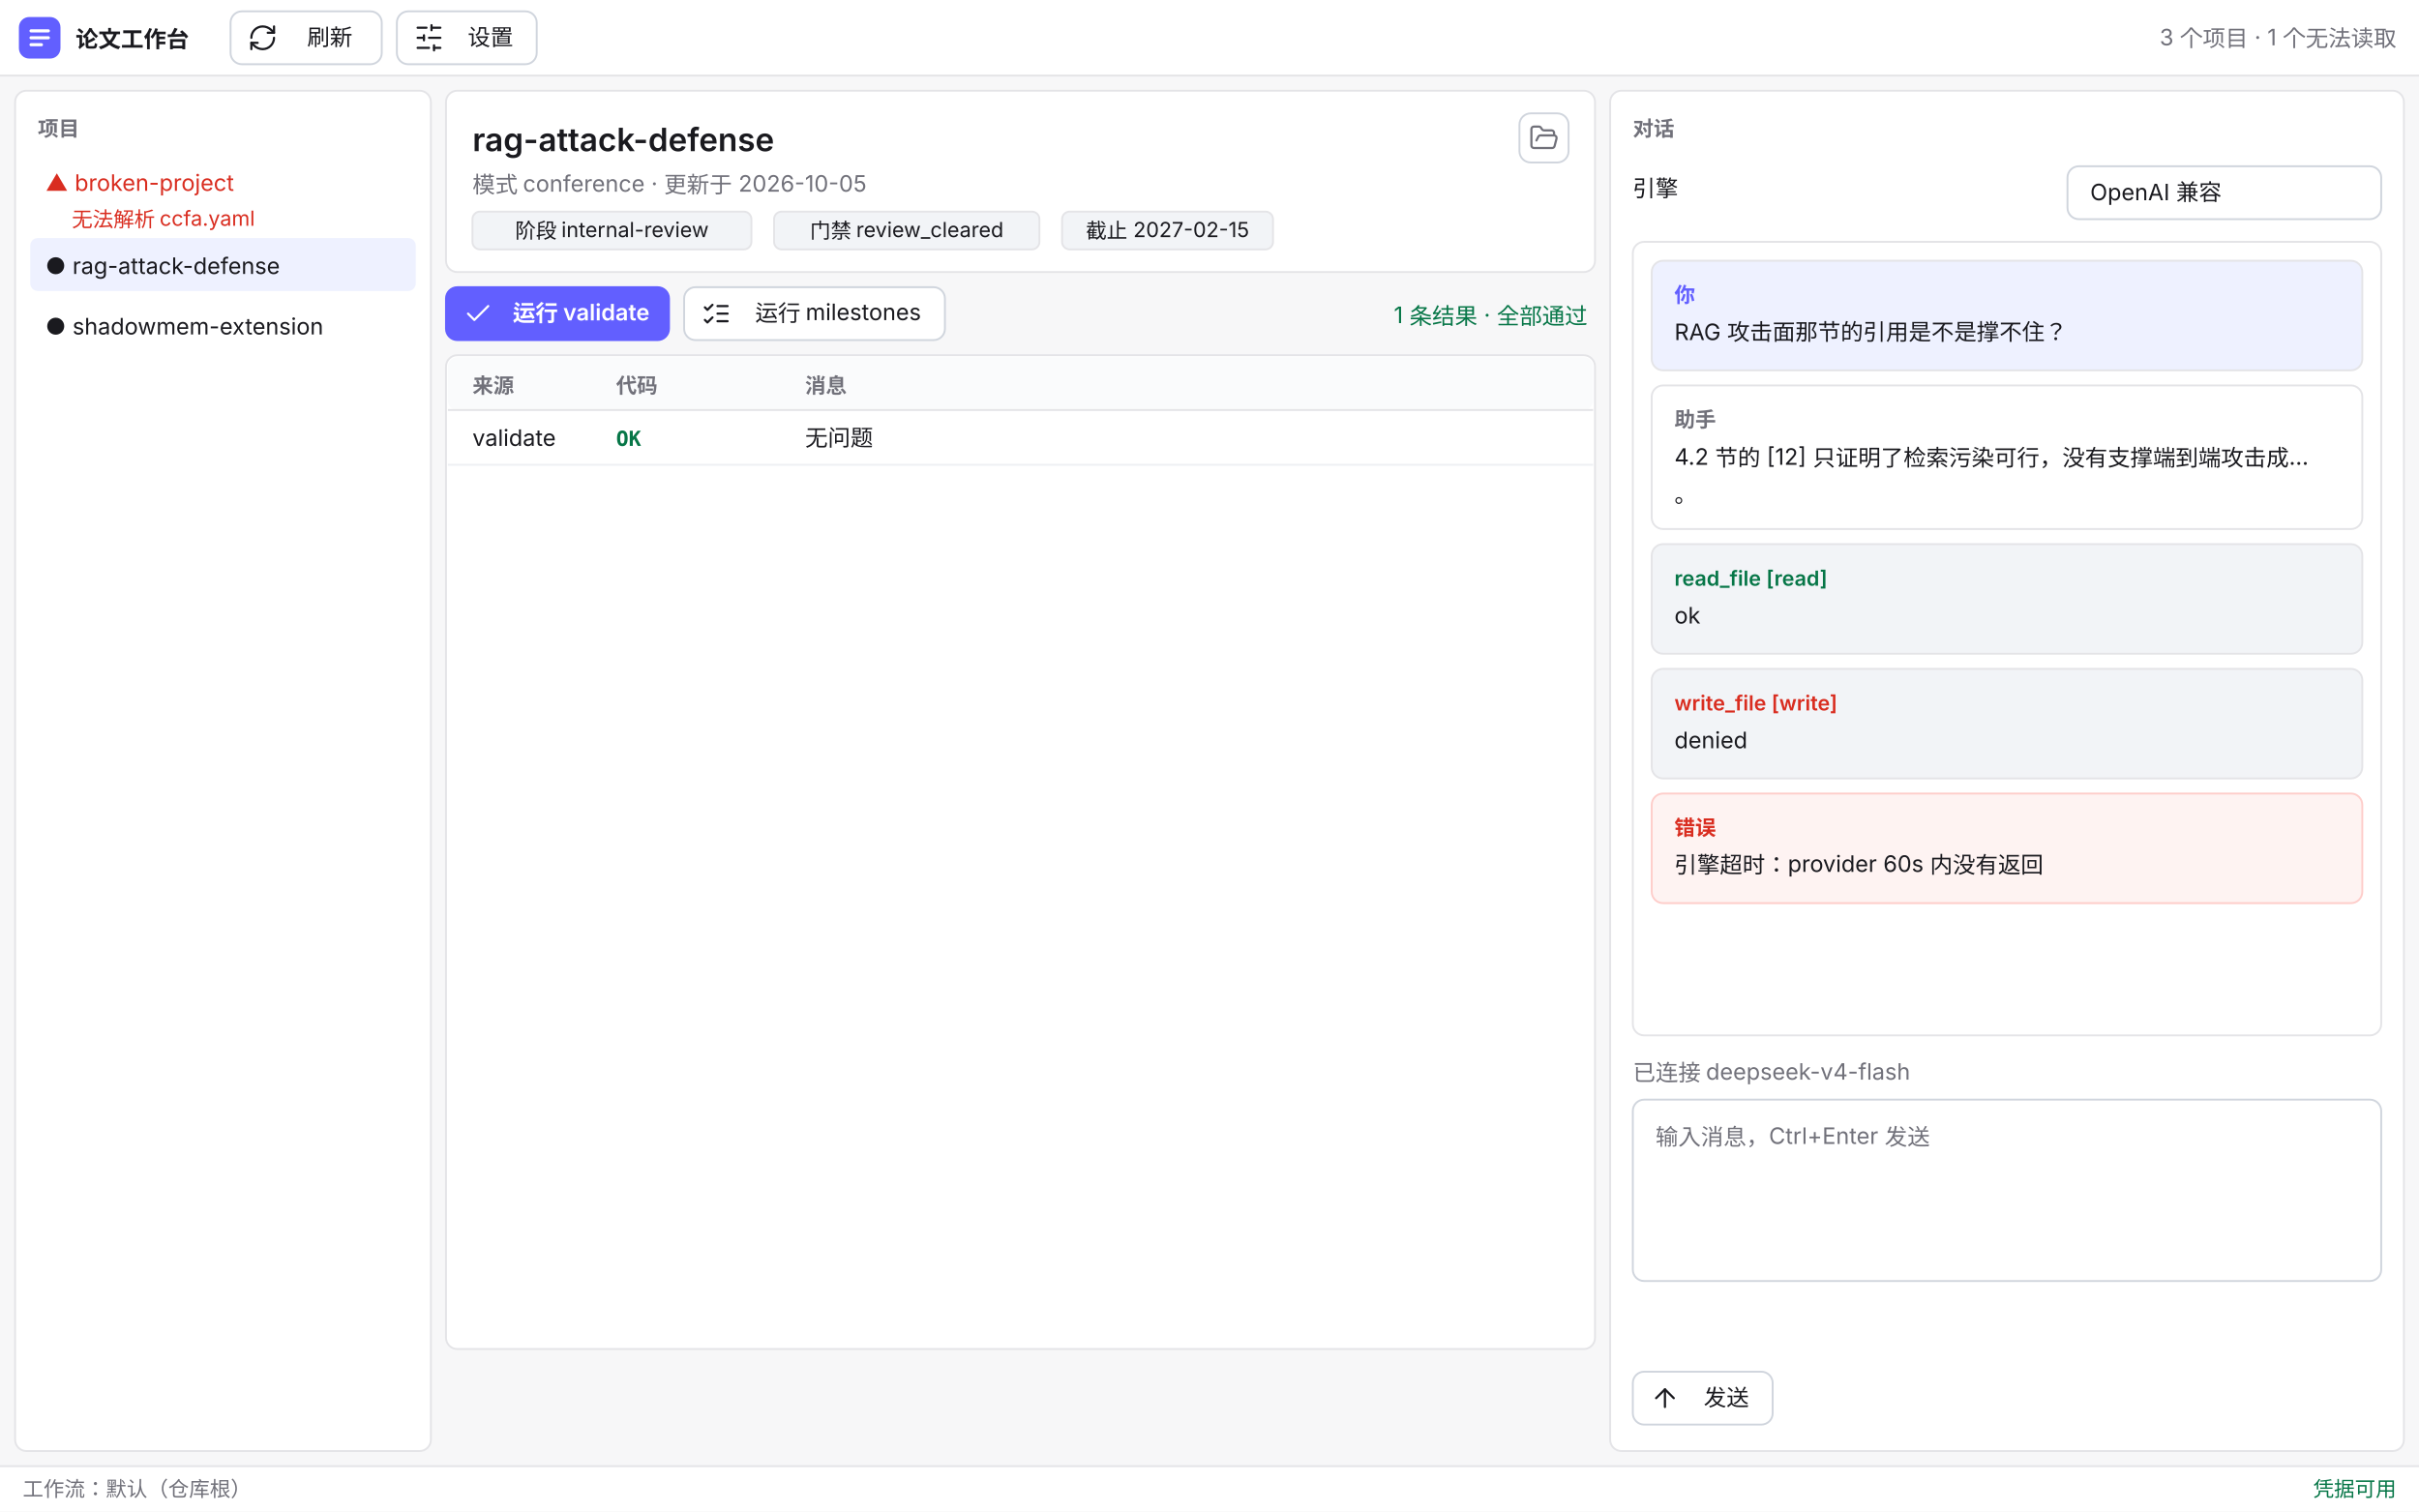
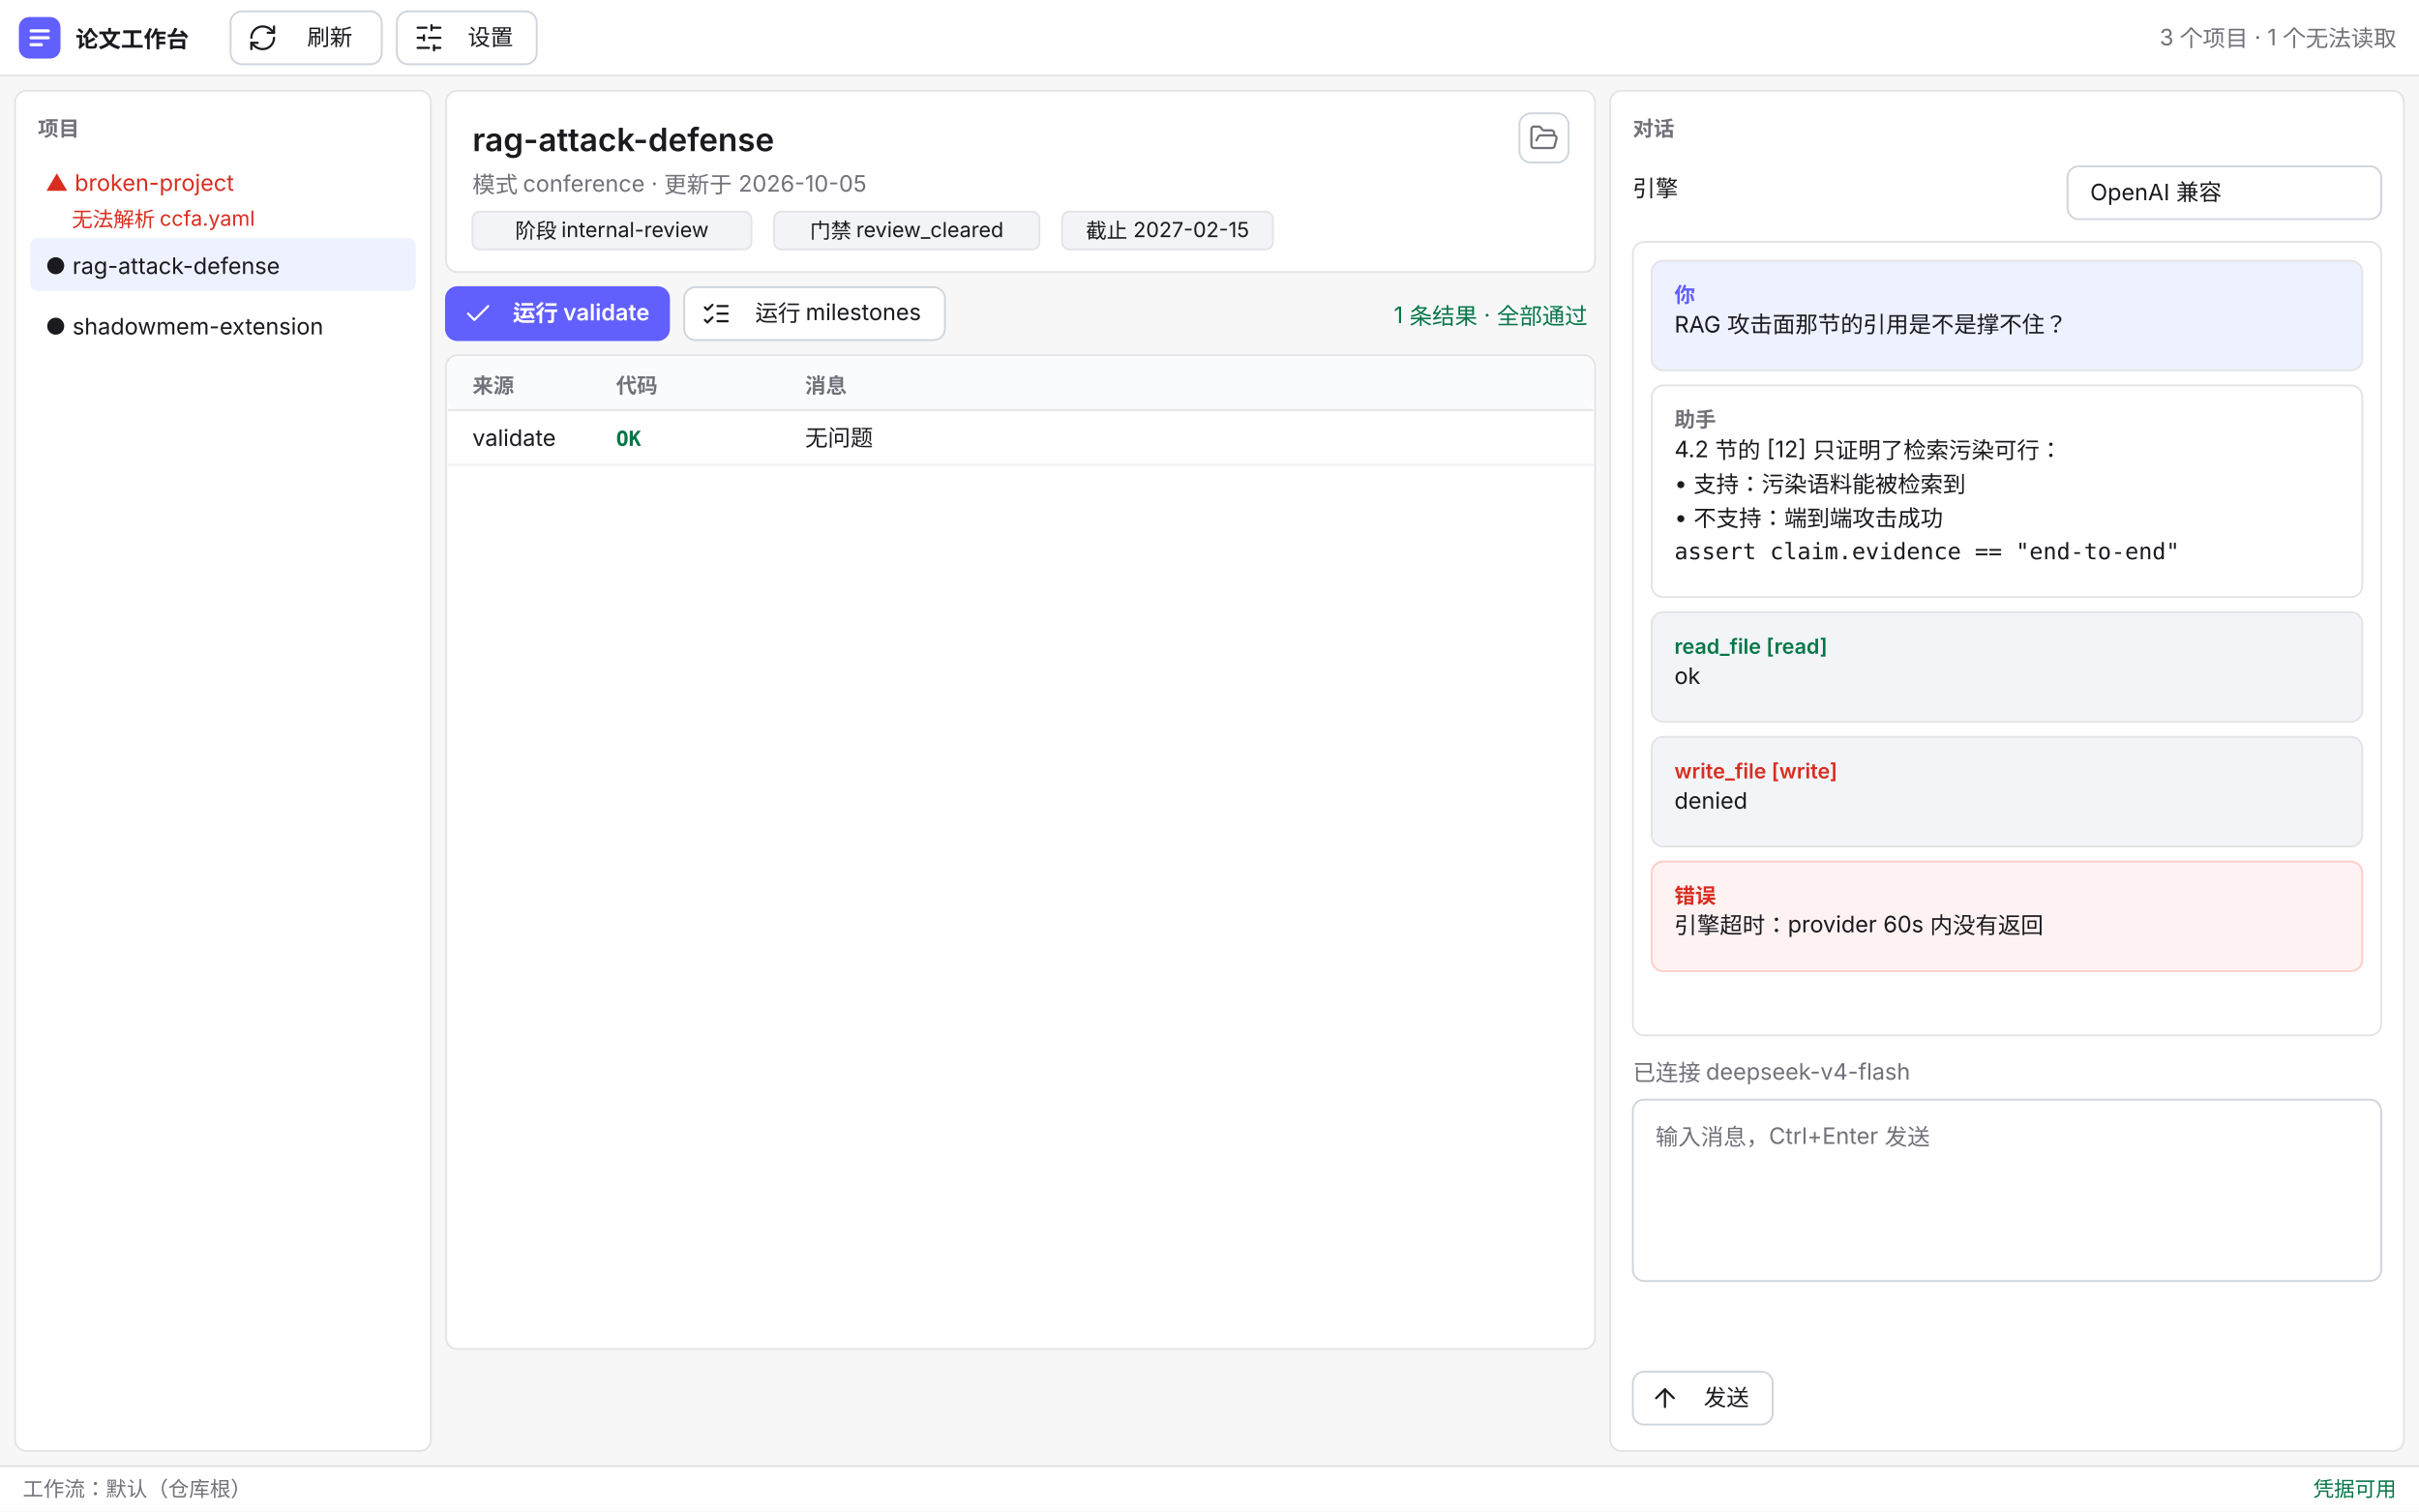
<svg xmlns="http://www.w3.org/2000/svg" width="1280" height="800" viewBox="0 0 1280 800">
  <rect x="0" y="0" width="1280" height="800" fill="#f7f7f8" />
  <g id="toolbar">
    <rect x="0" y="0" width="1280" height="40" rx="0" fill="#ffffff" />
    <line x1="0" y1="40" x2="1280" y2="40" stroke="#e4e4e7" stroke-width="1" />
    <rect x="10" y="9" width="22" height="22" rx="5.5" fill="#625fff" />
    <g transform="translate(10,9) scale(0.9166667)">
      <path d="M7 8h10" fill="none" stroke="#ffffff" stroke-width="1.8" stroke-linecap="round" />
      <path d="M7 12h10" fill="none" stroke="#ffffff" stroke-width="1.8" stroke-linecap="round" />
      <path d="M7 16h6" fill="none" stroke="#ffffff" stroke-width="1.8" stroke-linecap="round" />
    </g>
    <text x="40" y="25" font-family="'Inter', 'Segoe UI', 'Microsoft YaHei UI', sans-serif" font-size="12" font-weight="600" fill="#1a1a1f" text-anchor="start">论文工作台</text>
    <rect x="122" y="6" width="80" height="28" rx="6" fill="#ffffff" stroke="#d0d5dd" stroke-width="1" />
    <g transform="translate(131,12.0) scale(0.6666667)" fill="none" stroke="#1a1a1f" stroke-width="1.75" stroke-linecap="round" stroke-linejoin="round">
      <path d="M3 12a9 9 0 0 1 9-9 9.75 9.75 0 0 1 6.74 2.74L21 8" />
      <path d="M21 3v5h-5" />
      <path d="M21 12a9 9 0 0 1-9 9 9.75 9.75 0 0 1-6.74-2.74L3 16" />
      <path d="M8 16H3v5" />
    </g>
    <text x="174.5" y="24.0" font-family="'Inter', 'Segoe UI', 'Microsoft YaHei UI', sans-serif" font-size="12" font-weight="400" fill="#1a1a1f" text-anchor="middle">刷新</text>
    <rect x="210" y="6" width="74" height="28" rx="6" fill="#ffffff" stroke="#d0d5dd" stroke-width="1" />
    <g transform="translate(219,12.0) scale(0.6666667)" fill="none" stroke="#1a1a1f" stroke-width="1.75" stroke-linecap="round" stroke-linejoin="round">
      <line x1="21" x2="14" y1="4" y2="4" />
      <line x1="10" x2="3" y1="4" y2="4" />
      <line x1="21" x2="12" y1="12" y2="12" />
      <line x1="8" x2="3" y1="12" y2="12" />
      <line x1="21" x2="16" y1="20" y2="20" />
      <line x1="12" x2="3" y1="20" y2="20" />
      <line x1="14" x2="14" y1="2" y2="6" />
      <line x1="8" x2="8" y1="10" y2="14" />
      <line x1="16" x2="16" y1="18" y2="22" />
    </g>
    <text x="259.5" y="24.0" font-family="'Inter', 'Segoe UI', 'Microsoft YaHei UI', sans-serif" font-size="12" font-weight="400" fill="#1a1a1f" text-anchor="middle">设置</text>
    <text x="1268" y="24" font-family="'Inter', 'Segoe UI', 'Microsoft YaHei UI', sans-serif" font-size="12" font-weight="400" fill="#71717a" text-anchor="end">3 个项目 · 1 个无法读取</text>
  </g>
  <g id="project-list">
    <rect x="8" y="48" width="220" height="720" rx="6" fill="#ffffff" stroke="#e4e4e7" stroke-width="1" />
    <text x="20" y="72" font-family="'Inter', 'Segoe UI', 'Microsoft YaHei UI', sans-serif" font-size="11" font-weight="600" fill="#71717a" text-anchor="start">项目</text>
    <rect x="16" y="82" width="204" height="28" rx="4" fill="none" />
    <text x="24" y="101" font-family="'Inter', 'Segoe UI', 'Microsoft YaHei UI', sans-serif" font-size="12" font-weight="400" fill="#d92d20" text-anchor="start">▲ broken-project</text>
    <text x="38" y="120" font-family="'Inter', 'Segoe UI', 'Microsoft YaHei UI', sans-serif" font-size="11" font-weight="400" fill="#d92d20" text-anchor="start">无法解析 ccfa.yaml</text>
    <rect x="16" y="126" width="204" height="28" rx="4" fill="#eef1ff" />
    <text x="24" y="145" font-family="'Inter', 'Segoe UI', 'Microsoft YaHei UI', sans-serif" font-size="12" font-weight="400" fill="#1a1a1f" text-anchor="start">● rag-attack-defense</text>
    <rect x="16" y="158" width="204" height="28" rx="4" fill="none" />
    <text x="24" y="177" font-family="'Inter', 'Segoe UI', 'Microsoft YaHei UI', sans-serif" font-size="12" font-weight="400" fill="#1a1a1f" text-anchor="start">● shadowmem-extension</text>
  </g>
  <g id="detail-header">
    <rect x="236" y="48" width="608" height="96" rx="6" fill="#ffffff" stroke="#e4e4e7" stroke-width="1" />
    <text x="250" y="80" font-family="'Inter', 'Segoe UI', 'Microsoft YaHei UI', sans-serif" font-size="17" font-weight="600" fill="#1a1a1f" text-anchor="start">rag-attack-defense</text>
    <text x="250" y="102" font-family="'Inter', 'Segoe UI', 'Microsoft YaHei UI', sans-serif" font-size="12" font-weight="400" fill="#71717a" text-anchor="start">模式 conference · 更新于 2026-10-05</text>
    <rect x="804" y="60" width="26" height="26" rx="6" fill="#ffffff" stroke="#d0d5dd" stroke-width="1" />
    <g transform="translate(809,65) scale(0.6666667)" fill="none" stroke="#71717a" stroke-width="1.75" stroke-linecap="round" stroke-linejoin="round">
      <path d="m6 14 1.45-2.9A2 2 0 0 1 9.24 10H20a2 2 0 0 1 1.94 2.5l-1.55 6a2 2 0 0 1-1.94 1.5H4a2 2 0 0 1-2-2V5a2 2 0 0 1 2-2h3.9a2 2 0 0 1 1.69.9l.81 1.2a2 2 0 0 0 1.67.9H18a2 2 0 0 1 2 2v2" />
    </g>
    <rect x="250" y="112" width="147.6" height="20" rx="4" fill="#f2f4f7" stroke="#e4e4e7" stroke-width="1" />
    <text x="323.8" y="126" font-family="'Inter', 'Segoe UI', 'Microsoft YaHei UI', sans-serif" font-size="11" font-weight="400" fill="#1a1a1f" text-anchor="middle">阶段 internal-review</text>
    <rect x="409.6" y="112" width="140.4" height="20" rx="4" fill="#f2f4f7" stroke="#e4e4e7" stroke-width="1" />
    <text x="479.8" y="126" font-family="'Inter', 'Segoe UI', 'Microsoft YaHei UI', sans-serif" font-size="11" font-weight="400" fill="#1a1a1f" text-anchor="middle">门禁 review_cleared</text>
    <rect x="562.0" y="112" width="111.6" height="20" rx="4" fill="#f2f4f7" stroke="#e4e4e7" stroke-width="1" />
    <text x="617.8" y="126" font-family="'Inter', 'Segoe UI', 'Microsoft YaHei UI', sans-serif" font-size="11" font-weight="400" fill="#1a1a1f" text-anchor="middle">截止 2027-02-15</text>
  </g>
  <g id="action-row">
    <rect x="236" y="152" width="118" height="28" rx="6" fill="#625fff" stroke="#625fff" stroke-width="1" />
    <g transform="translate(245,158.0) scale(0.6666667)" fill="none" stroke="#ffffff" stroke-width="1.75" stroke-linecap="round" stroke-linejoin="round">
      <path d="M20 6 9 17l-5-5" />
    </g>
    <text x="307.5" y="170.0" font-family="'Inter', 'Segoe UI', 'Microsoft YaHei UI', sans-serif" font-size="12" font-weight="600" fill="#ffffff" text-anchor="middle">运行 validate</text>
    <rect x="362" y="152" width="138" height="28" rx="6" fill="#ffffff" stroke="#d0d5dd" stroke-width="1" />
    <g transform="translate(371,158.0) scale(0.6666667)" fill="none" stroke="#1a1a1f" stroke-width="1.75" stroke-linecap="round" stroke-linejoin="round">
      <path d="m3 17 2 2 4-4" />
      <path d="m3 7 2 2 4-4" />
      <path d="M13 6h8" />
      <path d="M13 12h8" />
      <path d="M13 18h8" />
    </g>
    <text x="443.5" y="170.0" font-family="'Inter', 'Segoe UI', 'Microsoft YaHei UI', sans-serif" font-size="12" font-weight="400" fill="#1a1a1f" text-anchor="middle">运行 milestones</text>
    <text x="840" y="171" font-family="'Inter', 'Segoe UI', 'Microsoft YaHei UI', sans-serif" font-size="12" font-weight="400" fill="#067647" text-anchor="end">1 条结果 · 全部通过</text>
  </g>
  <g id="results-table">
    <rect x="236" y="188" width="608" height="526" rx="6" fill="#ffffff" stroke="#e4e4e7" stroke-width="1" />
    <rect x="237" y="189" width="606" height="28" rx="5" fill="#fafbfc" />
    <line x1="237" y1="217" x2="843" y2="217" stroke="#e4e4e7" stroke-width="1" />
    <text x="250" y="208" font-family="'Inter', 'Segoe UI', 'Microsoft YaHei UI', sans-serif" font-size="11" font-weight="600" fill="#71717a" text-anchor="start">来源</text>
    <text x="326" y="208" font-family="'Inter', 'Segoe UI', 'Microsoft YaHei UI', sans-serif" font-size="11" font-weight="600" fill="#71717a" text-anchor="start">代码</text>
    <text x="426" y="208" font-family="'Inter', 'Segoe UI', 'Microsoft YaHei UI', sans-serif" font-size="11" font-weight="600" fill="#71717a" text-anchor="start">消息</text>
    <text x="250" y="236" font-family="'Inter', 'Segoe UI', 'Microsoft YaHei UI', sans-serif" font-size="12" font-weight="400" fill="#1a1a1f" text-anchor="start">validate</text>
    <text x="326" y="236" font-family="'JetBrains Mono', Consolas, 'Cascadia Mono', monospace" font-size="11" font-weight="600" fill="#067647" text-anchor="start">OK</text>
    <text x="426" y="236" font-family="'Inter', 'Segoe UI', 'Microsoft YaHei UI', sans-serif" font-size="12" font-weight="400" fill="#1a1a1f" text-anchor="start">无问题</text>
    <line x1="237" y1="246" x2="843" y2="246" stroke="#eef0f3" stroke-width="1" />
  </g>
  <g id="chat-panel">
    <rect x="852" y="48" width="420" height="720" rx="6" fill="#ffffff" stroke="#e4e4e7" stroke-width="1" />
    <text x="864" y="72" font-family="'Inter', 'Segoe UI', 'Microsoft YaHei UI', sans-serif" font-size="11" font-weight="600" fill="#71717a" text-anchor="start">对话</text>
    <text x="864" y="104" font-family="'Inter', 'Segoe UI', 'Microsoft YaHei UI', sans-serif" font-size="12" font-weight="400" fill="#1a1a1f" text-anchor="start">引擎</text>
    <rect x="1094" y="88" width="166" height="28" rx="6" fill="#ffffff" stroke="#d0d5dd" stroke-width="1" />
    <text x="1106" y="106" font-family="'Inter', 'Segoe UI', 'Microsoft YaHei UI', sans-serif" font-size="12" font-weight="400" fill="#1a1a1f" text-anchor="start">OpenAI 兼容</text>
    <rect x="864" y="128" width="396" height="420" rx="6" fill="#ffffff" stroke="#e4e4e7" stroke-width="1" />
    <rect x="874" y="138" width="376" height="58" rx="6" fill="#eef1ff" stroke="#e4e4e7" stroke-width="1" />
    <text x="886" y="160" font-family="'Inter', 'Segoe UI', 'Microsoft YaHei UI', sans-serif" font-size="11" font-weight="600" fill="#625fff" text-anchor="start">你</text>
-     <text x="886" y="180" font-family="'Inter', 'Segoe UI', 'Microsoft YaHei UI', sans-serif" font-size="12" font-weight="400" fill="#1a1a1f" text-anchor="start">RAG 攻击面那节的引用是不是撑不住？</text>
-     <rect x="874" y="204" width="376" height="76" rx="6" fill="#ffffff" stroke="#e4e4e7" stroke-width="1" />
+     <text x="886" y="176" font-family="'Inter', 'Segoe UI', 'Microsoft YaHei UI', sans-serif" font-size="12" font-weight="400" fill="#1a1a1f" text-anchor="start">RAG 攻击面那节的引用是不是撑不住？</text>
+     <rect x="874" y="204" width="376" height="112" rx="6" fill="#ffffff" stroke="#e4e4e7" stroke-width="1" />
    <text x="886" y="226" font-family="'Inter', 'Segoe UI', 'Microsoft YaHei UI', sans-serif" font-size="11" font-weight="600" fill="#71717a" text-anchor="start">助手</text>
-     <text x="886" y="246" font-family="'Inter', 'Segoe UI', 'Microsoft YaHei UI', sans-serif" font-size="12" font-weight="400" fill="#1a1a1f" text-anchor="start">4.2 节的 [12] 只证明了检索污染可行，没有支撑端到端攻击成…</text>
-     <text x="886" y="266" font-family="'Inter', 'Segoe UI', 'Microsoft YaHei UI', sans-serif" font-size="12" font-weight="400" fill="#1a1a1f" text-anchor="start">。</text>
-     <rect x="874" y="288" width="376" height="58" rx="6" fill="#f2f4f7" stroke="#e4e4e7" stroke-width="1" />
-     <text x="886" y="310" font-family="'Inter', 'Segoe UI', 'Microsoft YaHei UI', sans-serif" font-size="11" font-weight="600" fill="#067647" text-anchor="start">read_file  [read]</text>
-     <text x="886" y="330" font-family="'Inter', 'Segoe UI', 'Microsoft YaHei UI', sans-serif" font-size="12" font-weight="400" fill="#1a1a1f" text-anchor="start">ok</text>
-     <rect x="874" y="354" width="376" height="58" rx="6" fill="#f2f4f7" stroke="#e4e4e7" stroke-width="1" />
-     <text x="886" y="376" font-family="'Inter', 'Segoe UI', 'Microsoft YaHei UI', sans-serif" font-size="11" font-weight="600" fill="#d92d20" text-anchor="start">write_file  [write]</text>
-     <text x="886" y="396" font-family="'Inter', 'Segoe UI', 'Microsoft YaHei UI', sans-serif" font-size="12" font-weight="400" fill="#1a1a1f" text-anchor="start">denied</text>
-     <rect x="874" y="420" width="376" height="58" rx="6" fill="#fef3f2" stroke="#fecdca" stroke-width="1" />
-     <text x="886" y="442" font-family="'Inter', 'Segoe UI', 'Microsoft YaHei UI', sans-serif" font-size="11" font-weight="600" fill="#d92d20" text-anchor="start">错误</text>
-     <text x="886" y="462" font-family="'Inter', 'Segoe UI', 'Microsoft YaHei UI', sans-serif" font-size="12" font-weight="400" fill="#1a1a1f" text-anchor="start">引擎超时：provider 60s 内没有返回</text>
+     <text x="886" y="242" font-family="'Inter', 'Segoe UI', 'Microsoft YaHei UI', sans-serif" font-size="12" font-weight="400" fill="#1a1a1f" text-anchor="start">4.2 节的 [12] 只证明了检索污染可行：</text>
+     <text x="886" y="260" font-family="'Inter', 'Segoe UI', 'Microsoft YaHei UI', sans-serif" font-size="12" font-weight="400" fill="#1a1a1f" text-anchor="start">• 支持：污染语料能被检索到</text>
+     <text x="886" y="278" font-family="'Inter', 'Segoe UI', 'Microsoft YaHei UI', sans-serif" font-size="12" font-weight="400" fill="#1a1a1f" text-anchor="start">• 不支持：端到端攻击成功</text>
+     <text x="886" y="296" font-family="'JetBrains Mono', Consolas, 'Cascadia Mono', monospace" font-size="12" font-weight="400" fill="#1a1a1f" text-anchor="start">assert claim.evidence == "end-to-end"</text>
+     <rect x="874" y="324" width="376" height="58" rx="6" fill="#f2f4f7" stroke="#e4e4e7" stroke-width="1" />
+     <text x="886" y="346" font-family="'Inter', 'Segoe UI', 'Microsoft YaHei UI', sans-serif" font-size="11" font-weight="600" fill="#067647" text-anchor="start">read_file  [read]</text>
+     <text x="886" y="362" font-family="'Inter', 'Segoe UI', 'Microsoft YaHei UI', sans-serif" font-size="12" font-weight="400" fill="#1a1a1f" text-anchor="start">ok</text>
+     <rect x="874" y="390" width="376" height="58" rx="6" fill="#f2f4f7" stroke="#e4e4e7" stroke-width="1" />
+     <text x="886" y="412" font-family="'Inter', 'Segoe UI', 'Microsoft YaHei UI', sans-serif" font-size="11" font-weight="600" fill="#d92d20" text-anchor="start">write_file  [write]</text>
+     <text x="886" y="428" font-family="'Inter', 'Segoe UI', 'Microsoft YaHei UI', sans-serif" font-size="12" font-weight="400" fill="#1a1a1f" text-anchor="start">denied</text>
+     <rect x="874" y="456" width="376" height="58" rx="6" fill="#fef3f2" stroke="#fecdca" stroke-width="1" />
+     <text x="886" y="478" font-family="'Inter', 'Segoe UI', 'Microsoft YaHei UI', sans-serif" font-size="11" font-weight="600" fill="#d92d20" text-anchor="start">错误</text>
+     <text x="886" y="494" font-family="'Inter', 'Segoe UI', 'Microsoft YaHei UI', sans-serif" font-size="12" font-weight="400" fill="#1a1a1f" text-anchor="start">引擎超时：provider 60s 内没有返回</text>
    <text x="864" y="572" font-family="'Inter', 'Segoe UI', 'Microsoft YaHei UI', sans-serif" font-size="12" font-weight="400" fill="#71717a" text-anchor="start">已连接 deepseek-v4-flash</text>
    <rect x="864" y="582" width="396" height="96" rx="6" fill="#ffffff" stroke="#d0d5dd" stroke-width="1" />
    <text x="876" y="606" font-family="'Inter', 'Segoe UI', 'Microsoft YaHei UI', sans-serif" font-size="12" font-weight="400" fill="#71717a" text-anchor="start">输入消息，Ctrl+Enter 发送</text>
    <rect x="864" y="726" width="74" height="28" rx="6" fill="#ffffff" stroke="#d0d5dd" stroke-width="1" />
    <g transform="translate(873,732.0) scale(0.6666667)" fill="none" stroke="#1a1a1f" stroke-width="1.75" stroke-linecap="round" stroke-linejoin="round">
      <path d="m5 12 7-7 7 7" />
      <path d="M12 19V5" />
    </g>
    <text x="913.5" y="744.0" font-family="'Inter', 'Segoe UI', 'Microsoft YaHei UI', sans-serif" font-size="12" font-weight="400" fill="#1a1a1f" text-anchor="middle">发送</text>
  </g>
  <g id="status-bar">
    <rect x="0" y="776" width="1280" height="24" rx="0" fill="#ffffff" />
    <line x1="0" y1="776" x2="1280" y2="776" stroke="#e4e4e7" stroke-width="1" />
    <text x="12" y="792" font-family="'Inter', 'Segoe UI', 'Microsoft YaHei UI', sans-serif" font-size="11" font-weight="400" fill="#71717a" text-anchor="start">工作流：默认（仓库根）</text>
    <text x="1268" y="792" font-family="'Inter', 'Segoe UI', 'Microsoft YaHei UI', sans-serif" font-size="11" font-weight="400" fill="#067647" text-anchor="end">凭据可用</text>
  </g>
</svg>
